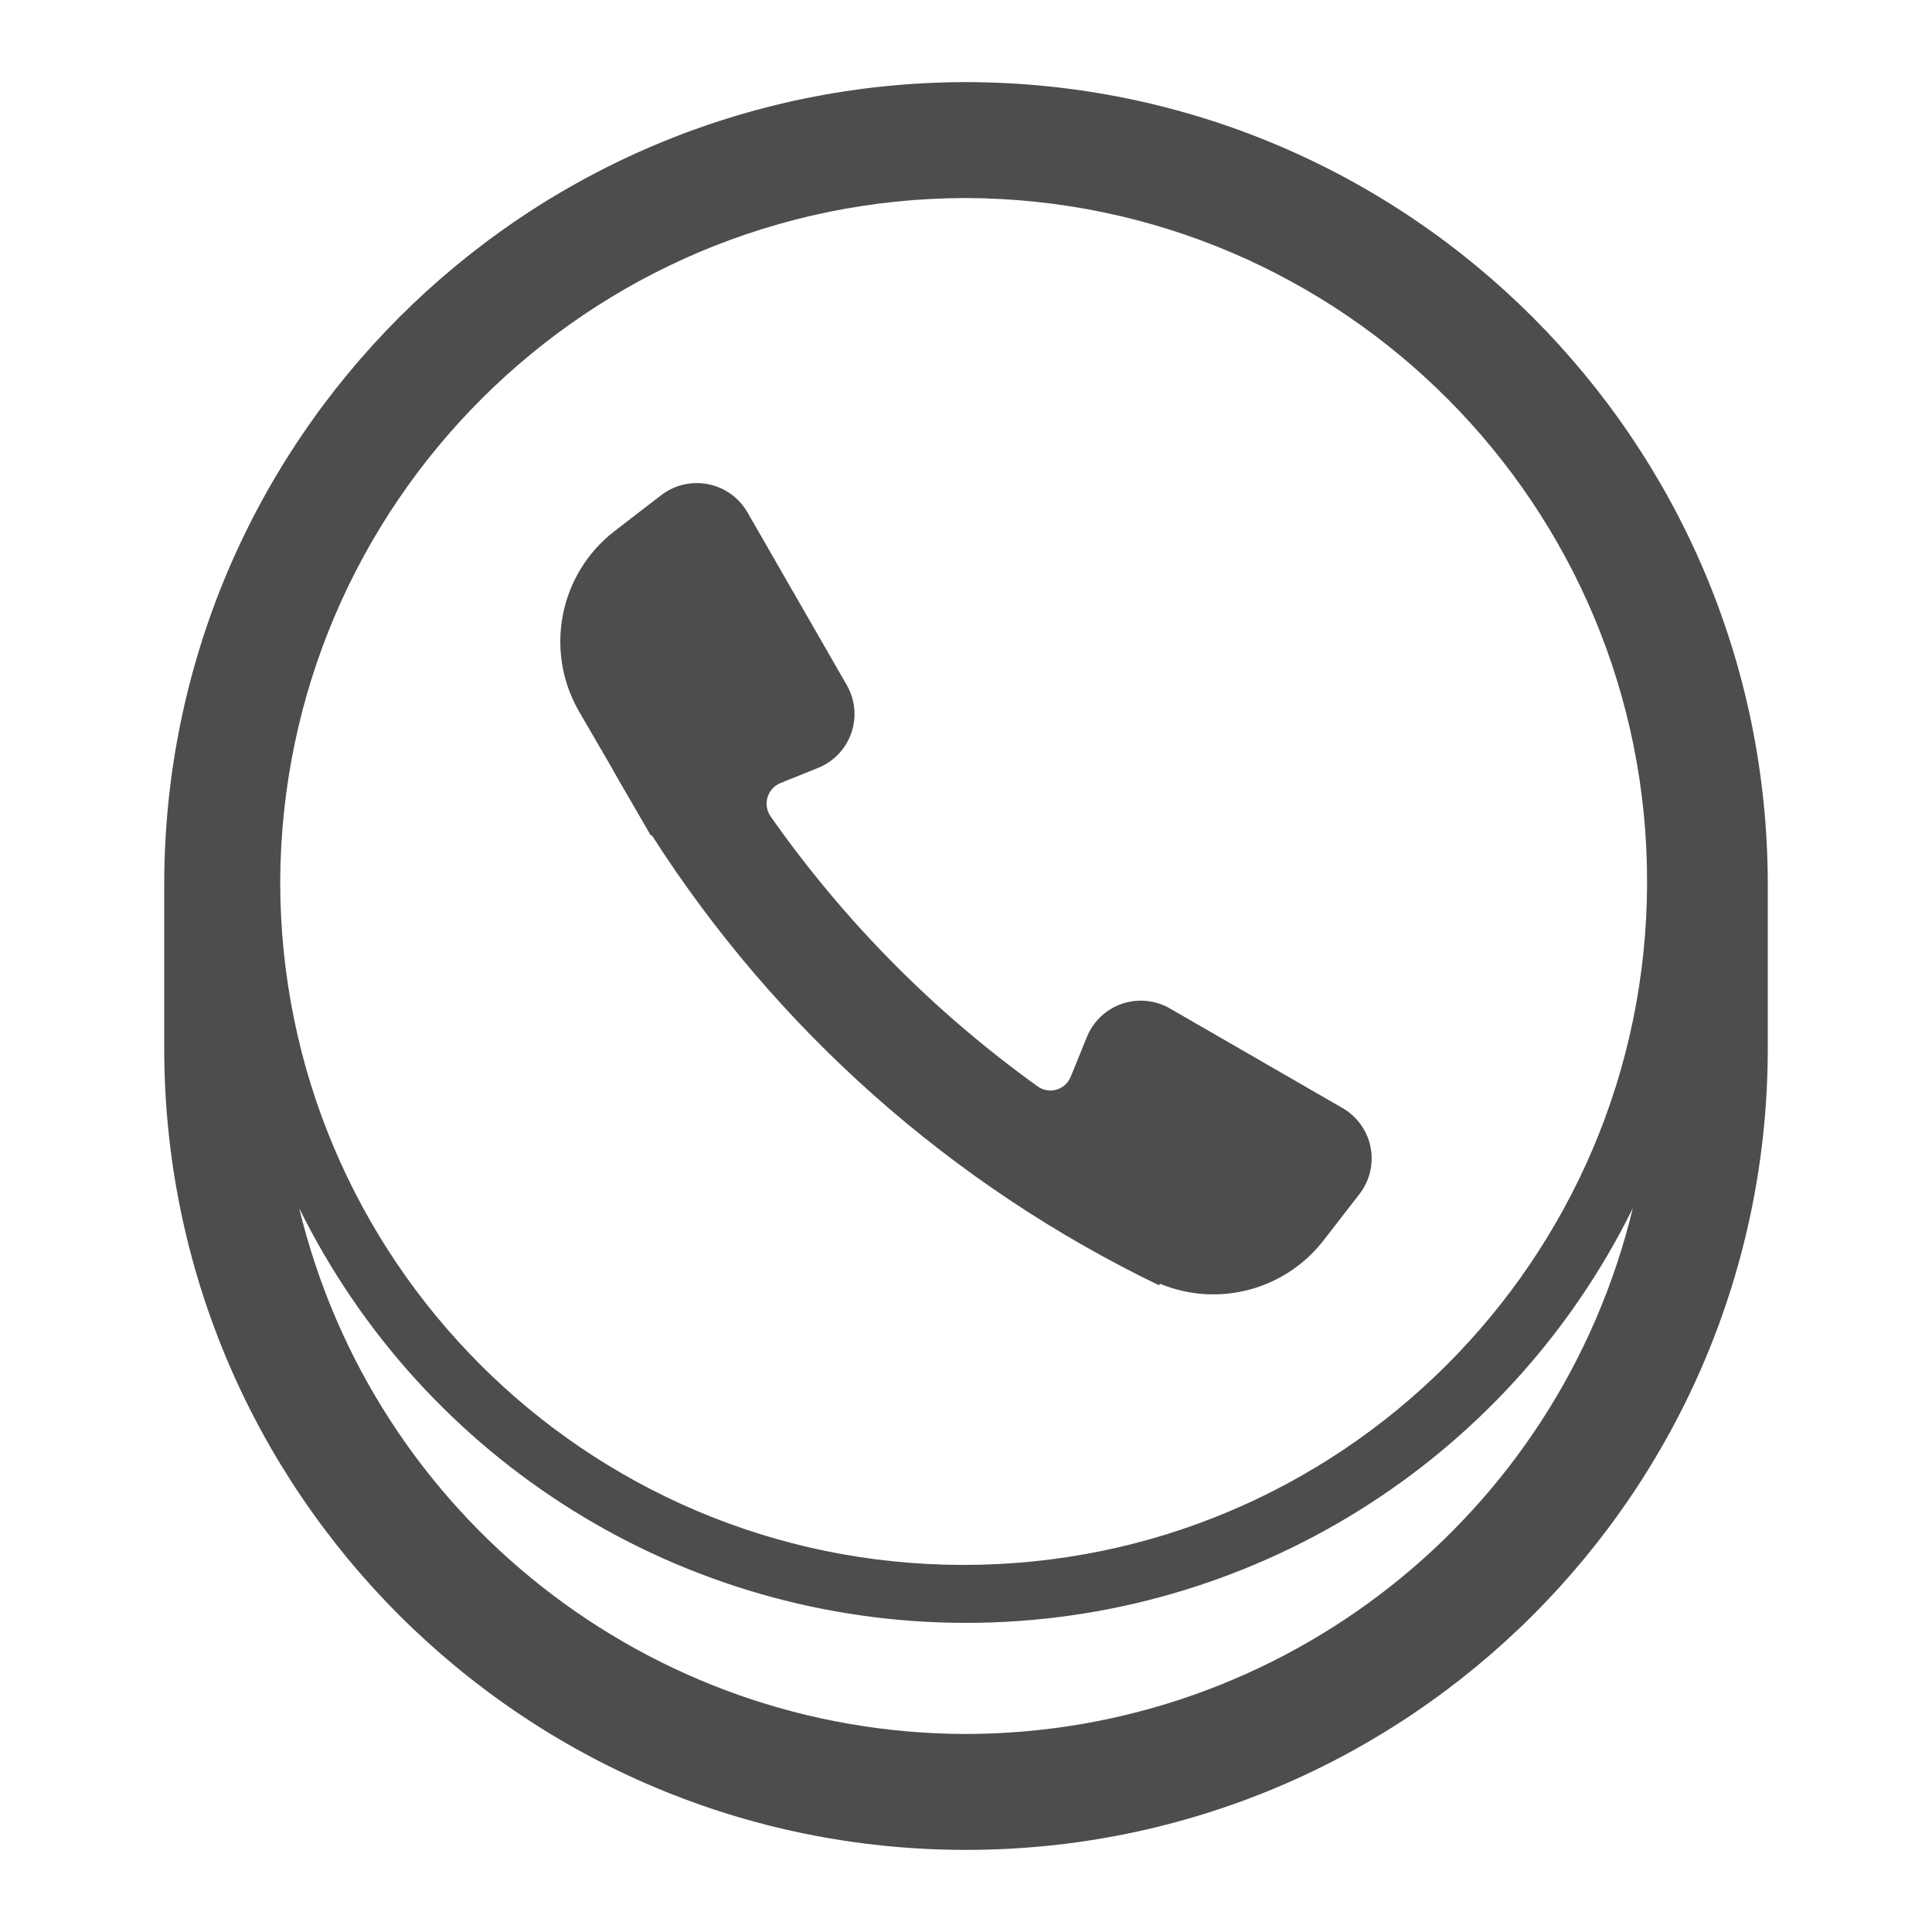
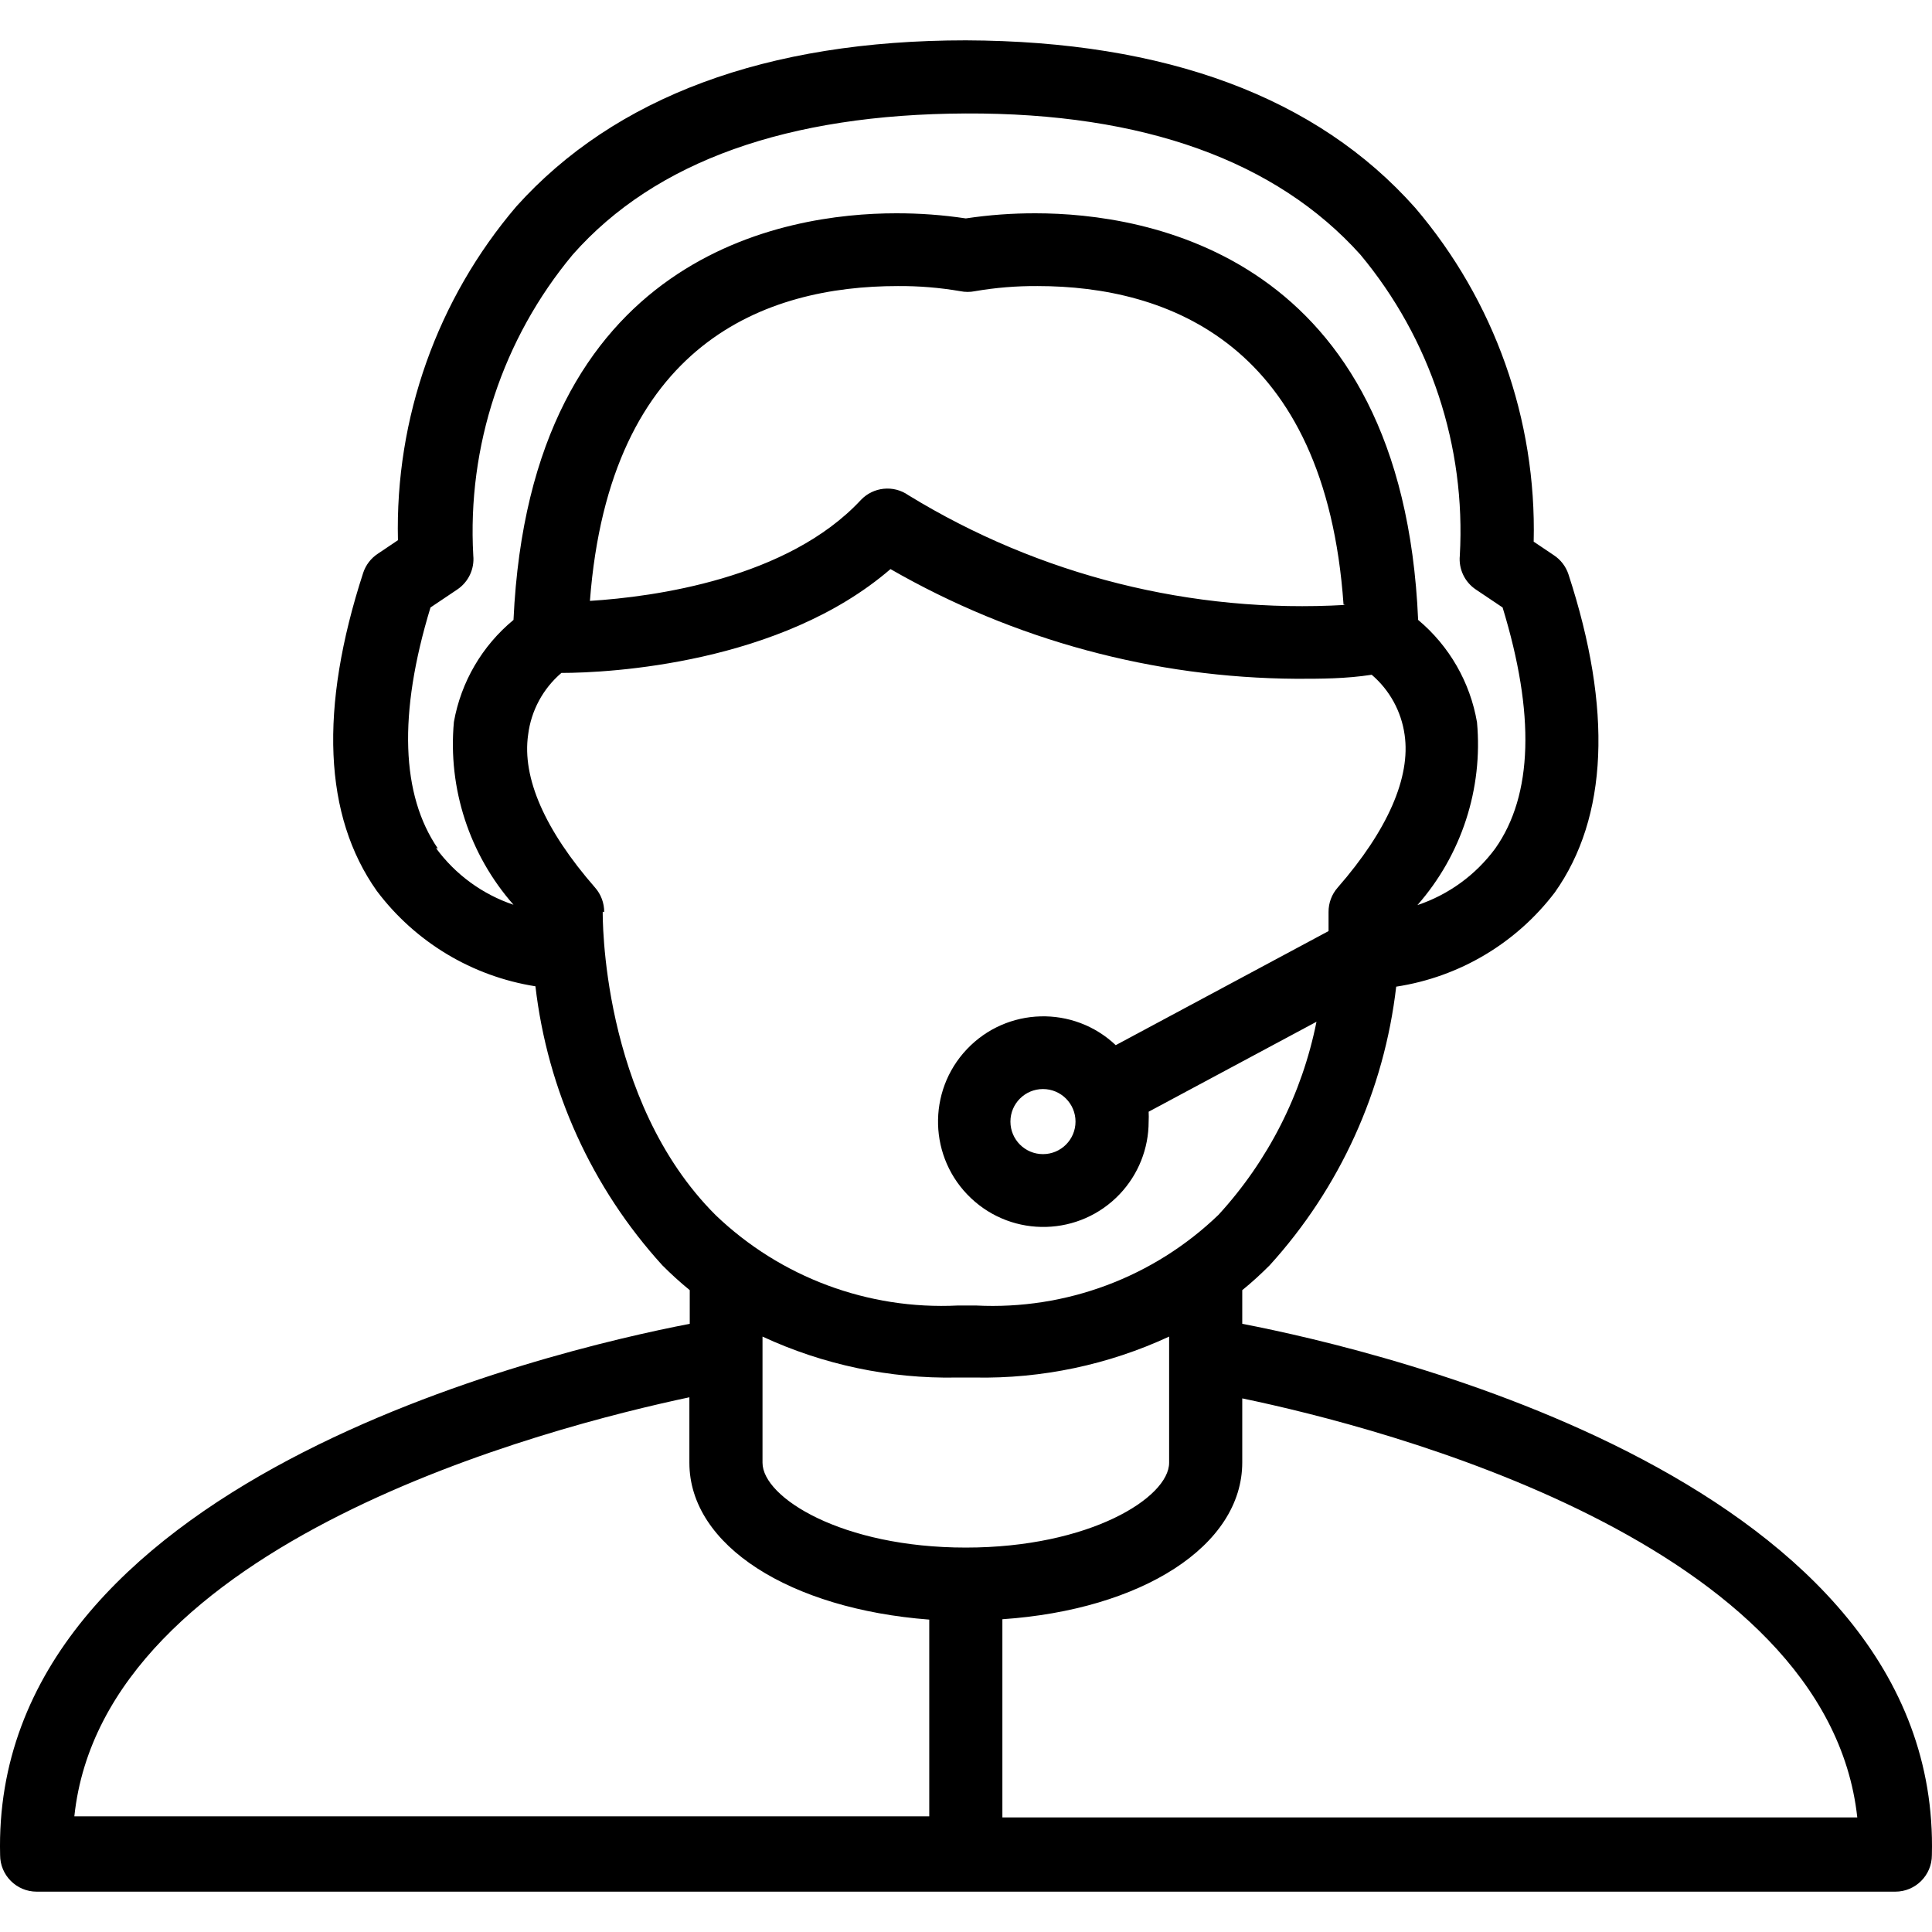
- <svg xmlns="http://www.w3.org/2000/svg" data-name="Layer 1" id="Layer_1" viewBox="0 0 100 100">
+ <svg xmlns="http://www.w3.org/2000/svg" version="1.1" id="Capa_1" x="0px" y="0px" viewBox="0 0 422.692 422.692" style="enable-background:new 0 0 422.692 422.692;" xml:space="preserve">
  <g>
-     <path d="M50,4.25A41.547,41.547,0,0,0,8.5,45.75v8.5a41.5,41.5,0,0,0,83,0v-8.5A41.547,41.547,0,0,0,50,4.25Zm0,6A35.375,35.375,0,1,1,14.503,45.625,35.538,35.538,0,0,1,50,10.25Zm0,79.5A35.555,35.555,0,0,1,15.486,62.534a38.48,38.48,0,0,0,69.028,0A35.555,35.555,0,0,1,50,89.75Z" fill="#4d4d4d" />
-     <path d="M31.649,39.713c0.383,0.697.801,1.393,1.202,2.09L33.686,43.248l0.052-.017A64.35,64.35,0,0,0,59.999,66.53l0.035-.087a7.212,7.212,0,0,0,8.463-2.229l1.863-2.403a3.007,3.007,0,0,0-.871-4.458l-8.933-5.155A3.013,3.013,0,0,0,56.255,53.679l-0.836,2.055a1.131,1.131,0,0,1-1.724.488,58.752,58.752,0,0,1-13.809-13.966,1.154,1.154,0,0,1,.505-1.724l1.95-.784A3.006,3.006,0,0,0,43.821,35.446L38.684,26.513a3.023,3.023,0,0,0-4.475-.871L31.788,27.506a7.228,7.228,0,0,0-1.828,9.299Z" fill="#4d4d4d" />
+     <g>
+       <path d="M271.786,289.626v-7.36c2.08-1.68,4.08-3.52,6-5.44c15.373-16.927,25.053-38.246,27.68-60.96    c13.816-2.105,26.269-9.509,34.72-20.64c11.6-16.4,12.64-40,2.96-69.6c-0.569-1.707-1.696-3.173-3.2-4.16l-4.4-2.96    c0.649-26.708-8.581-52.716-25.92-73.04c-21.52-24.24-54.56-36.48-98.32-36.64c-43.68,0-76.8,12.4-98.32,36.32    c-17.339,20.324-26.569,46.332-25.92,73.04l-4.4,2.96c-1.504,0.987-2.631,2.453-3.2,4.16c-9.68,29.76-8.64,53.2,2.96,69.6    c8.419,11.209,20.872,18.698,34.72,20.88c2.638,22.75,12.348,44.099,27.76,61.04c1.905,1.916,3.907,3.732,6,5.44v7.36    c-30.64,5.92-152.96,34.64-150.88,116.24c0,4.418,3.582,8,8,8h406.64c4.418,0,8-3.582,8-8    C424.746,324.266,302.426,295.546,271.786,289.626z M112.346,197.946c-6.798-2.283-12.723-6.614-16.96-12.4l0.4,0.08    c-8-11.68-8.72-29.36-1.6-52.72l5.84-3.92c2.457-1.64,3.81-4.5,3.52-7.44c-1.346-23.91,6.431-47.441,21.76-65.84    c18.08-20.48,47.12-30.72,86-30.88c38.88-0.16,67.92,10.4,86.32,30.88c15.329,18.399,23.106,41.93,21.76,65.84    c-0.29,2.94,1.063,5.8,3.52,7.44l5.84,3.92c7.12,23.28,6.64,41.04-1.6,52.72c-4.266,5.791-10.217,10.122-17.04,12.4    c9.65-10.98,14.365-25.442,13.04-40c-1.499-8.759-6.065-16.698-12.88-22.4c-3.44-80-59.52-88.96-83.68-88.96    c-5.114-0.015-10.222,0.36-15.28,1.12c-5.057-0.761-10.166-1.135-15.28-1.12c-24,0-80,8.8-83.68,88.96    c-6.859,5.656-11.481,13.568-13.04,22.32C97.972,172.505,102.688,186.971,112.346,197.946z M294.346,132.346    c-33.569,1.94-66.928-6.435-95.6-24c-3.245-2.279-7.67-1.836-10.4,1.04c-16,17.2-45.2,21.2-59.28,22.08    c4.32-56.56,38.56-68.88,67.36-68.88c4.584-0.033,9.162,0.342,13.68,1.12c1.056,0.216,2.144,0.216,3.2,0    c4.518-0.776,9.096-1.151,13.68-1.12c28.56,0,62.96,12.64,66.96,69.68L294.346,132.346z M131.866,199.466l0.32,0.08    c0.017-1.972-0.695-3.881-2-5.36c-10.96-12.56-16-24-14.64-33.44c0.652-5.258,3.249-10.081,7.28-13.52c10.56,0,48-2,72-22.72    c27.029,15.539,57.623,23.808,88.8,24c5.36,0,10.8,0,16.48-0.88c3.921,3.348,6.482,8.014,7.2,13.12    c1.36,9.28-3.68,20.88-14.64,33.44c-1.305,1.479-2.017,3.388-2,5.36c0,0,0,1.6,0,4.16l-46.56,24.96    c-9.24-8.748-23.823-8.349-32.571,0.891c-8.748,9.24-8.349,23.823,0.891,32.571c9.24,8.748,23.823,8.349,32.571-0.891    c4.054-4.282,6.312-9.955,6.309-15.851c0.036-0.72,0.036-1.44,0-2.16l36.72-19.68c-3.152,15.775-10.567,30.384-21.44,42.24    c-14.182,13.654-33.379,20.835-53.04,19.84h-4c-19.619,0.974-38.774-6.172-52.96-19.76    C131.306,240.666,131.866,199.866,131.866,199.466z M235.306,245.386c0,3.932-3.188,7.12-7.12,7.12c-3.932,0-7.12-3.188-7.12-7.12    c0-3.932,3.188-7.12,7.12-7.12S235.306,241.454,235.306,245.386z M203.306,397.386H16.266c6.32-60.08,104-85.2,134.56-91.68v14.32    c0,18.16,22.08,32,52.48,34.32V397.386z M166.826,320.026v-0.24v-27.36c13.298,6.167,27.824,9.231,42.48,8.96h4    c14.656,0.271,29.182-2.793,42.48-8.96v27.6c0,7.6-17.36,18.56-44.48,18.56S166.826,327.626,166.826,320.026z M219.306,397.626    v-43.36c30.4-2.08,52.48-16,52.48-34.32v-14c30.8,6.4,128,31.52,134.56,91.68H219.306z" />
+     </g>
  </g>
+   <g>
+ </g>
+   <g>
+ </g>
+   <g>
+ </g>
+   <g>
+ </g>
+   <g>
+ </g>
+   <g>
+ </g>
+   <g>
+ </g>
+   <g>
+ </g>
+   <g>
+ </g>
+   <g>
+ </g>
+   <g>
+ </g>
+   <g>
+ </g>
+   <g>
+ </g>
+   <g>
+ </g>
+   <g>
+ </g>
</svg>
